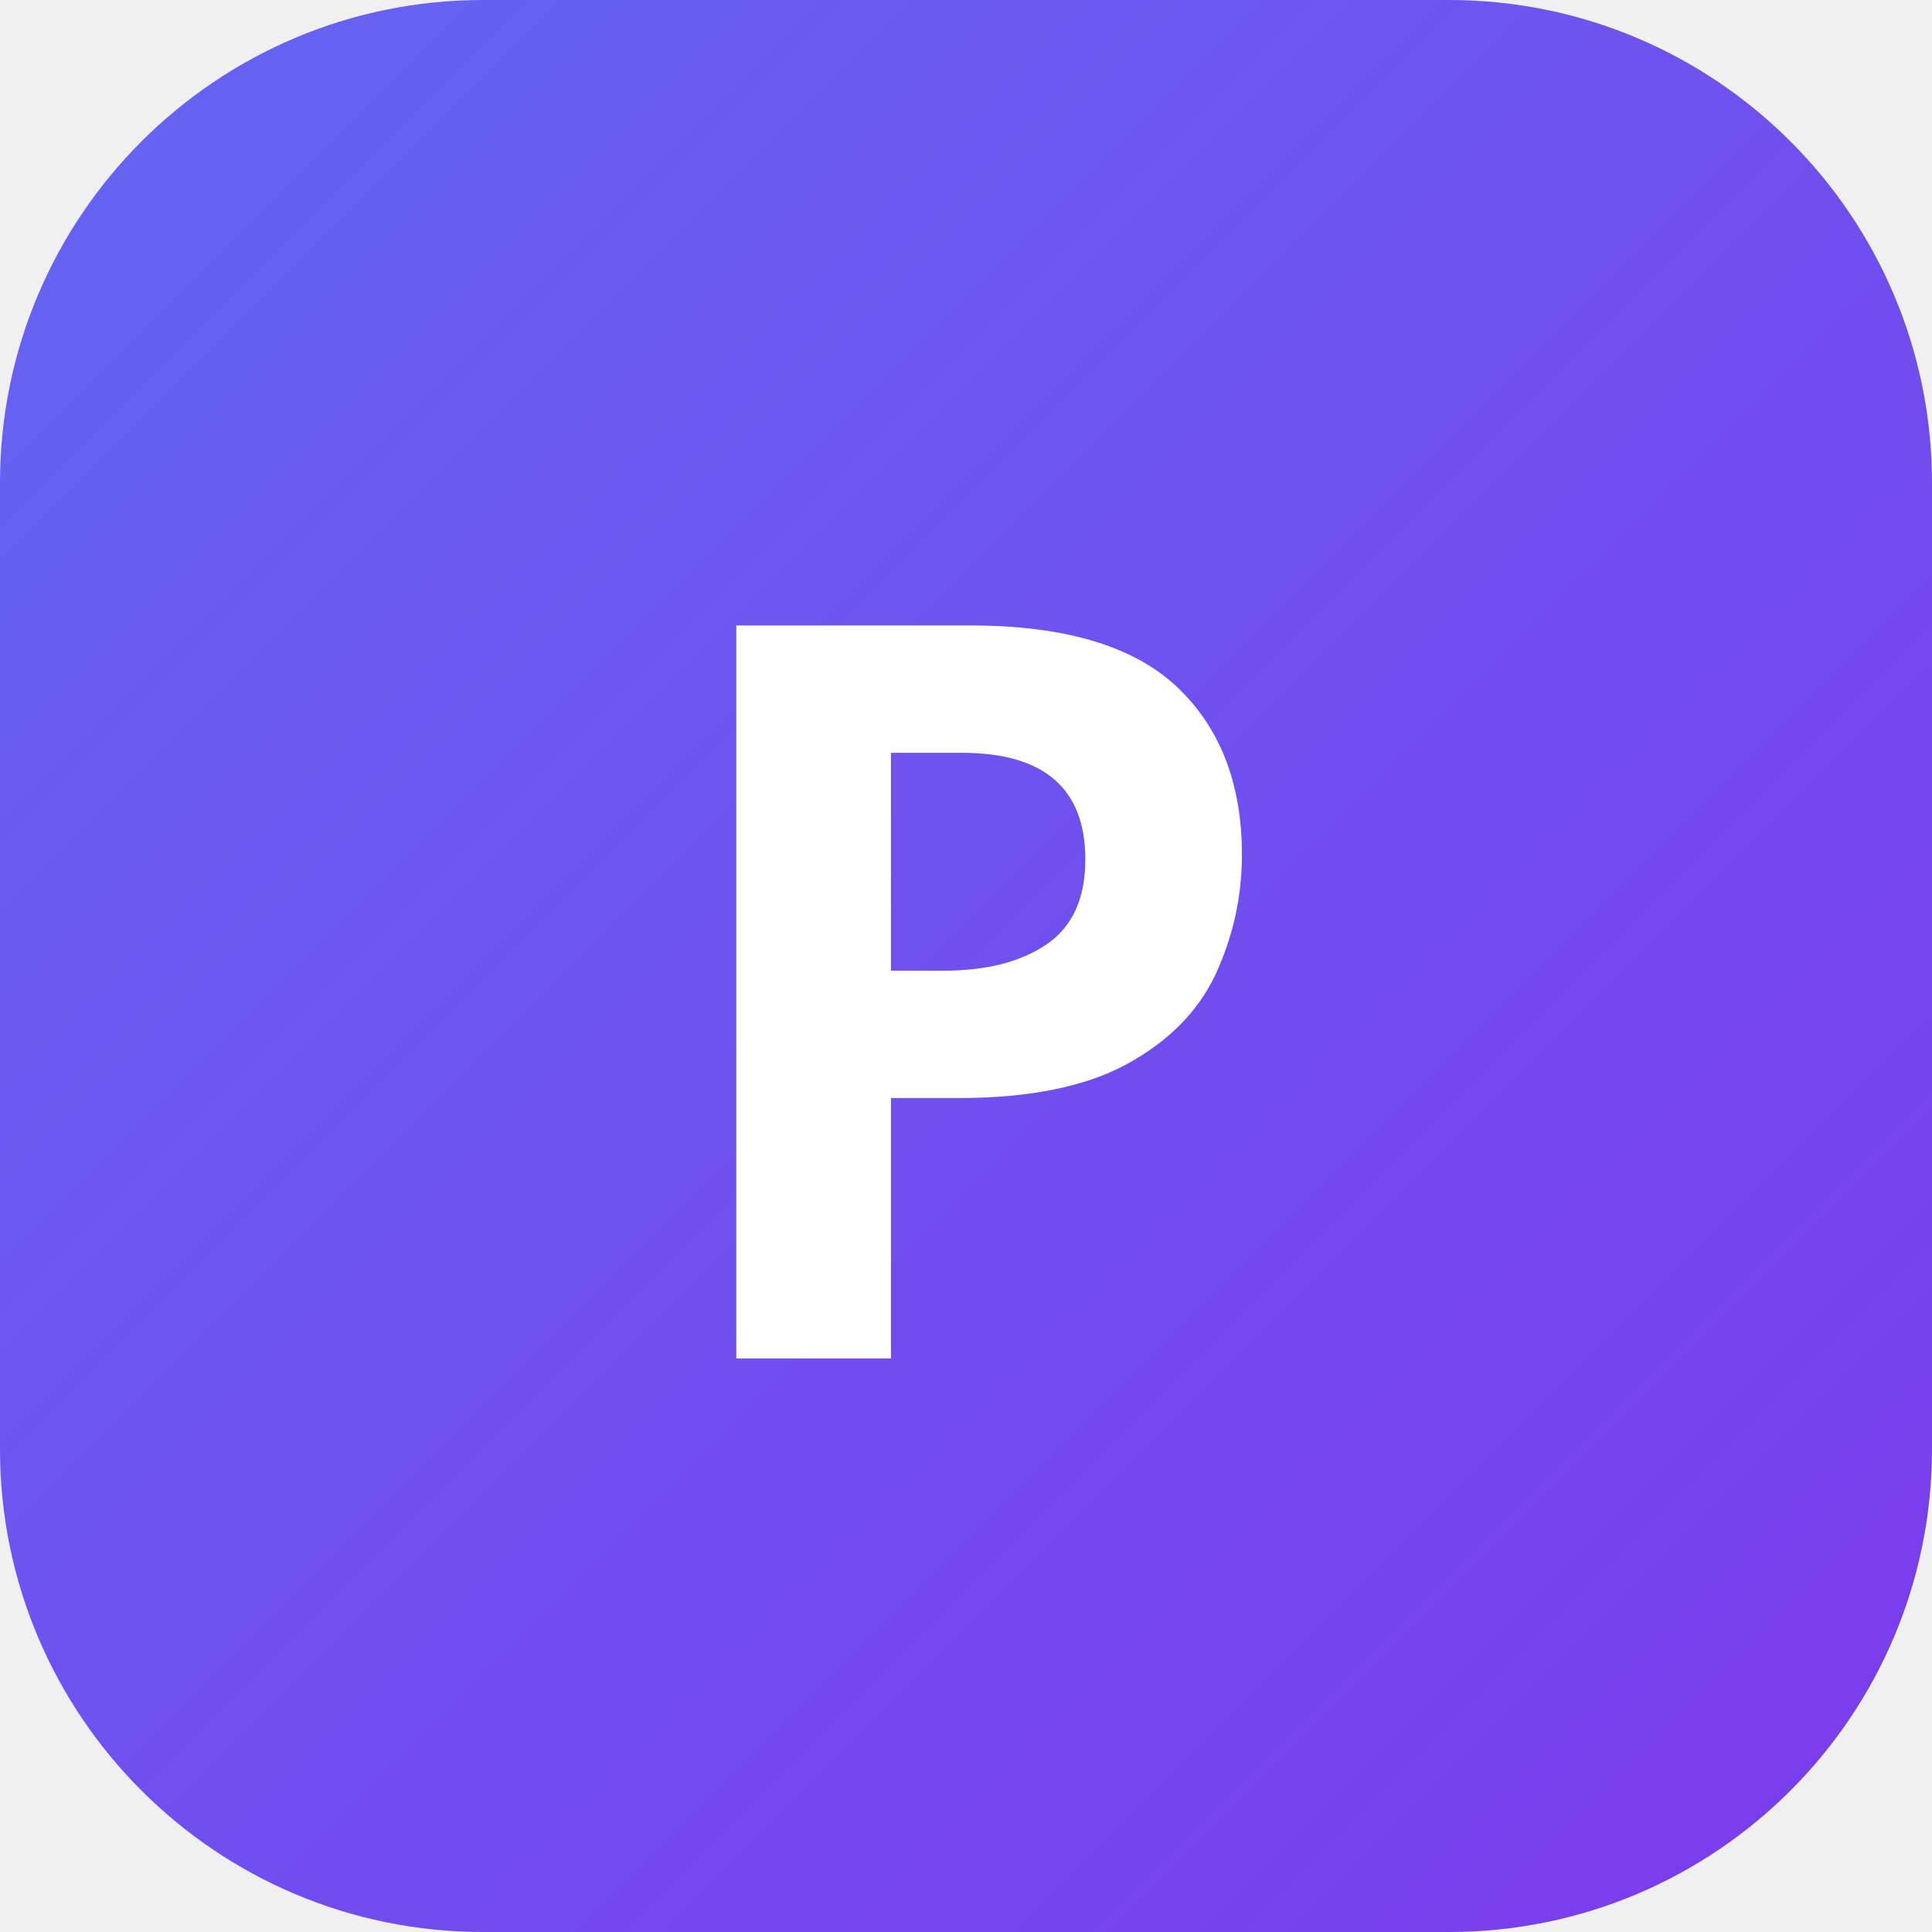
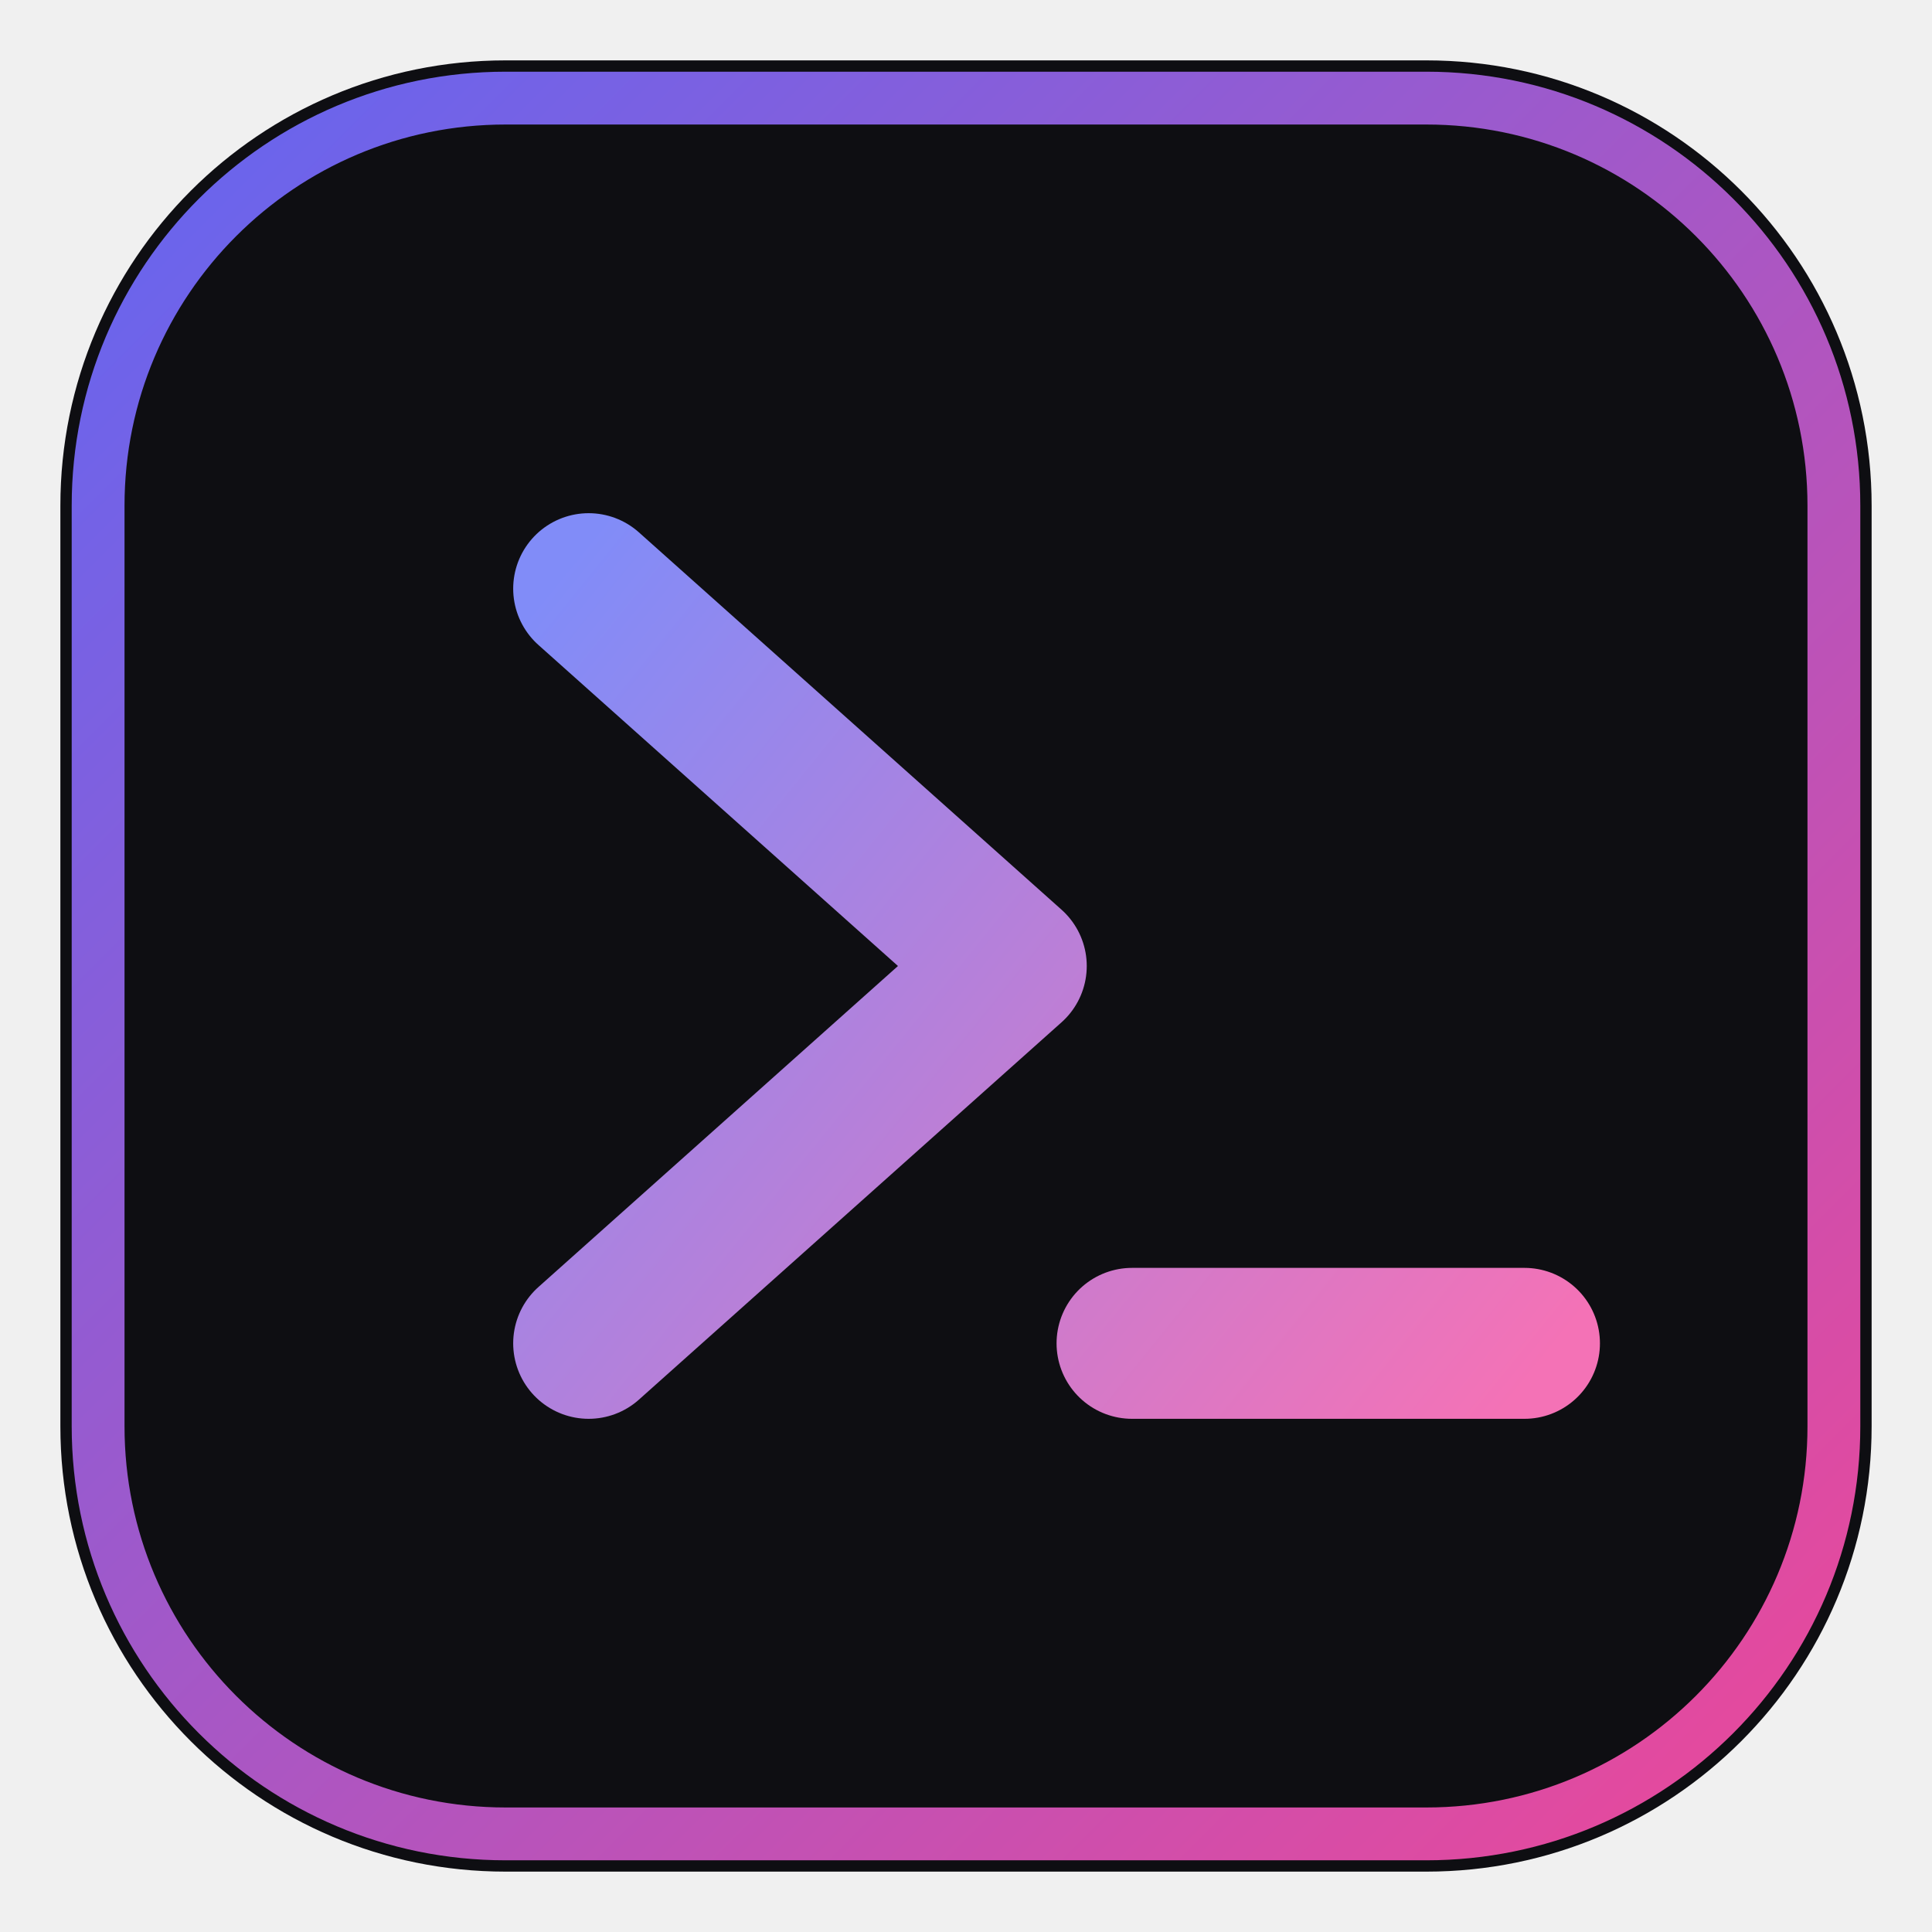
- <svg xmlns="http://www.w3.org/2000/svg" viewBox="0 0 32 32">
+ <svg xmlns="http://www.w3.org/2000/svg" viewBox="0 0 512 512" role="img" aria-label="Shin Yeongchan">
  <defs>
-     <linearGradient id="g" x1="0" y1="0" x2="1" y2="1">
+     <linearGradient id="ring" x1="0" y1="0" x2="1" y2="1">
      <stop offset="0" stop-color="#6366f1" />
-       <stop offset="1" stop-color="#7c3aed" />
+       <stop offset="1" stop-color="#ec4899" />
+     </linearGradient>
+     <linearGradient id="mk" gradientUnits="userSpaceOnUse" x1="150" y1="150" x2="410" y2="360">
+       <stop offset="0" stop-color="#818cf8" />
+       <stop offset="1" stop-color="#f472b6" />
    </linearGradient>
  </defs>
-   <rect width="32" height="32" rx="8" fill="url(#g)" />
-   <text x="16" y="22.5" font-size="17" font-family="system-ui, sans-serif" font-weight="700" fill="#ffffff" text-anchor="middle">P</text>
+   <rect x="16" y="16" width="480" height="480" rx="118" fill="#0e0e12" />
+   <rect x="26" y="26" width="460" height="460" rx="108" fill="none" stroke="url(#ring)" stroke-width="14" />
+   <g fill="none" stroke="url(#mk)" stroke-width="40" stroke-linecap="round" stroke-linejoin="round">
+     <path d="M156 156 L268 256 L156 356" />
+     <path d="M300 356 L404 356" />
+   </g>
</svg>
